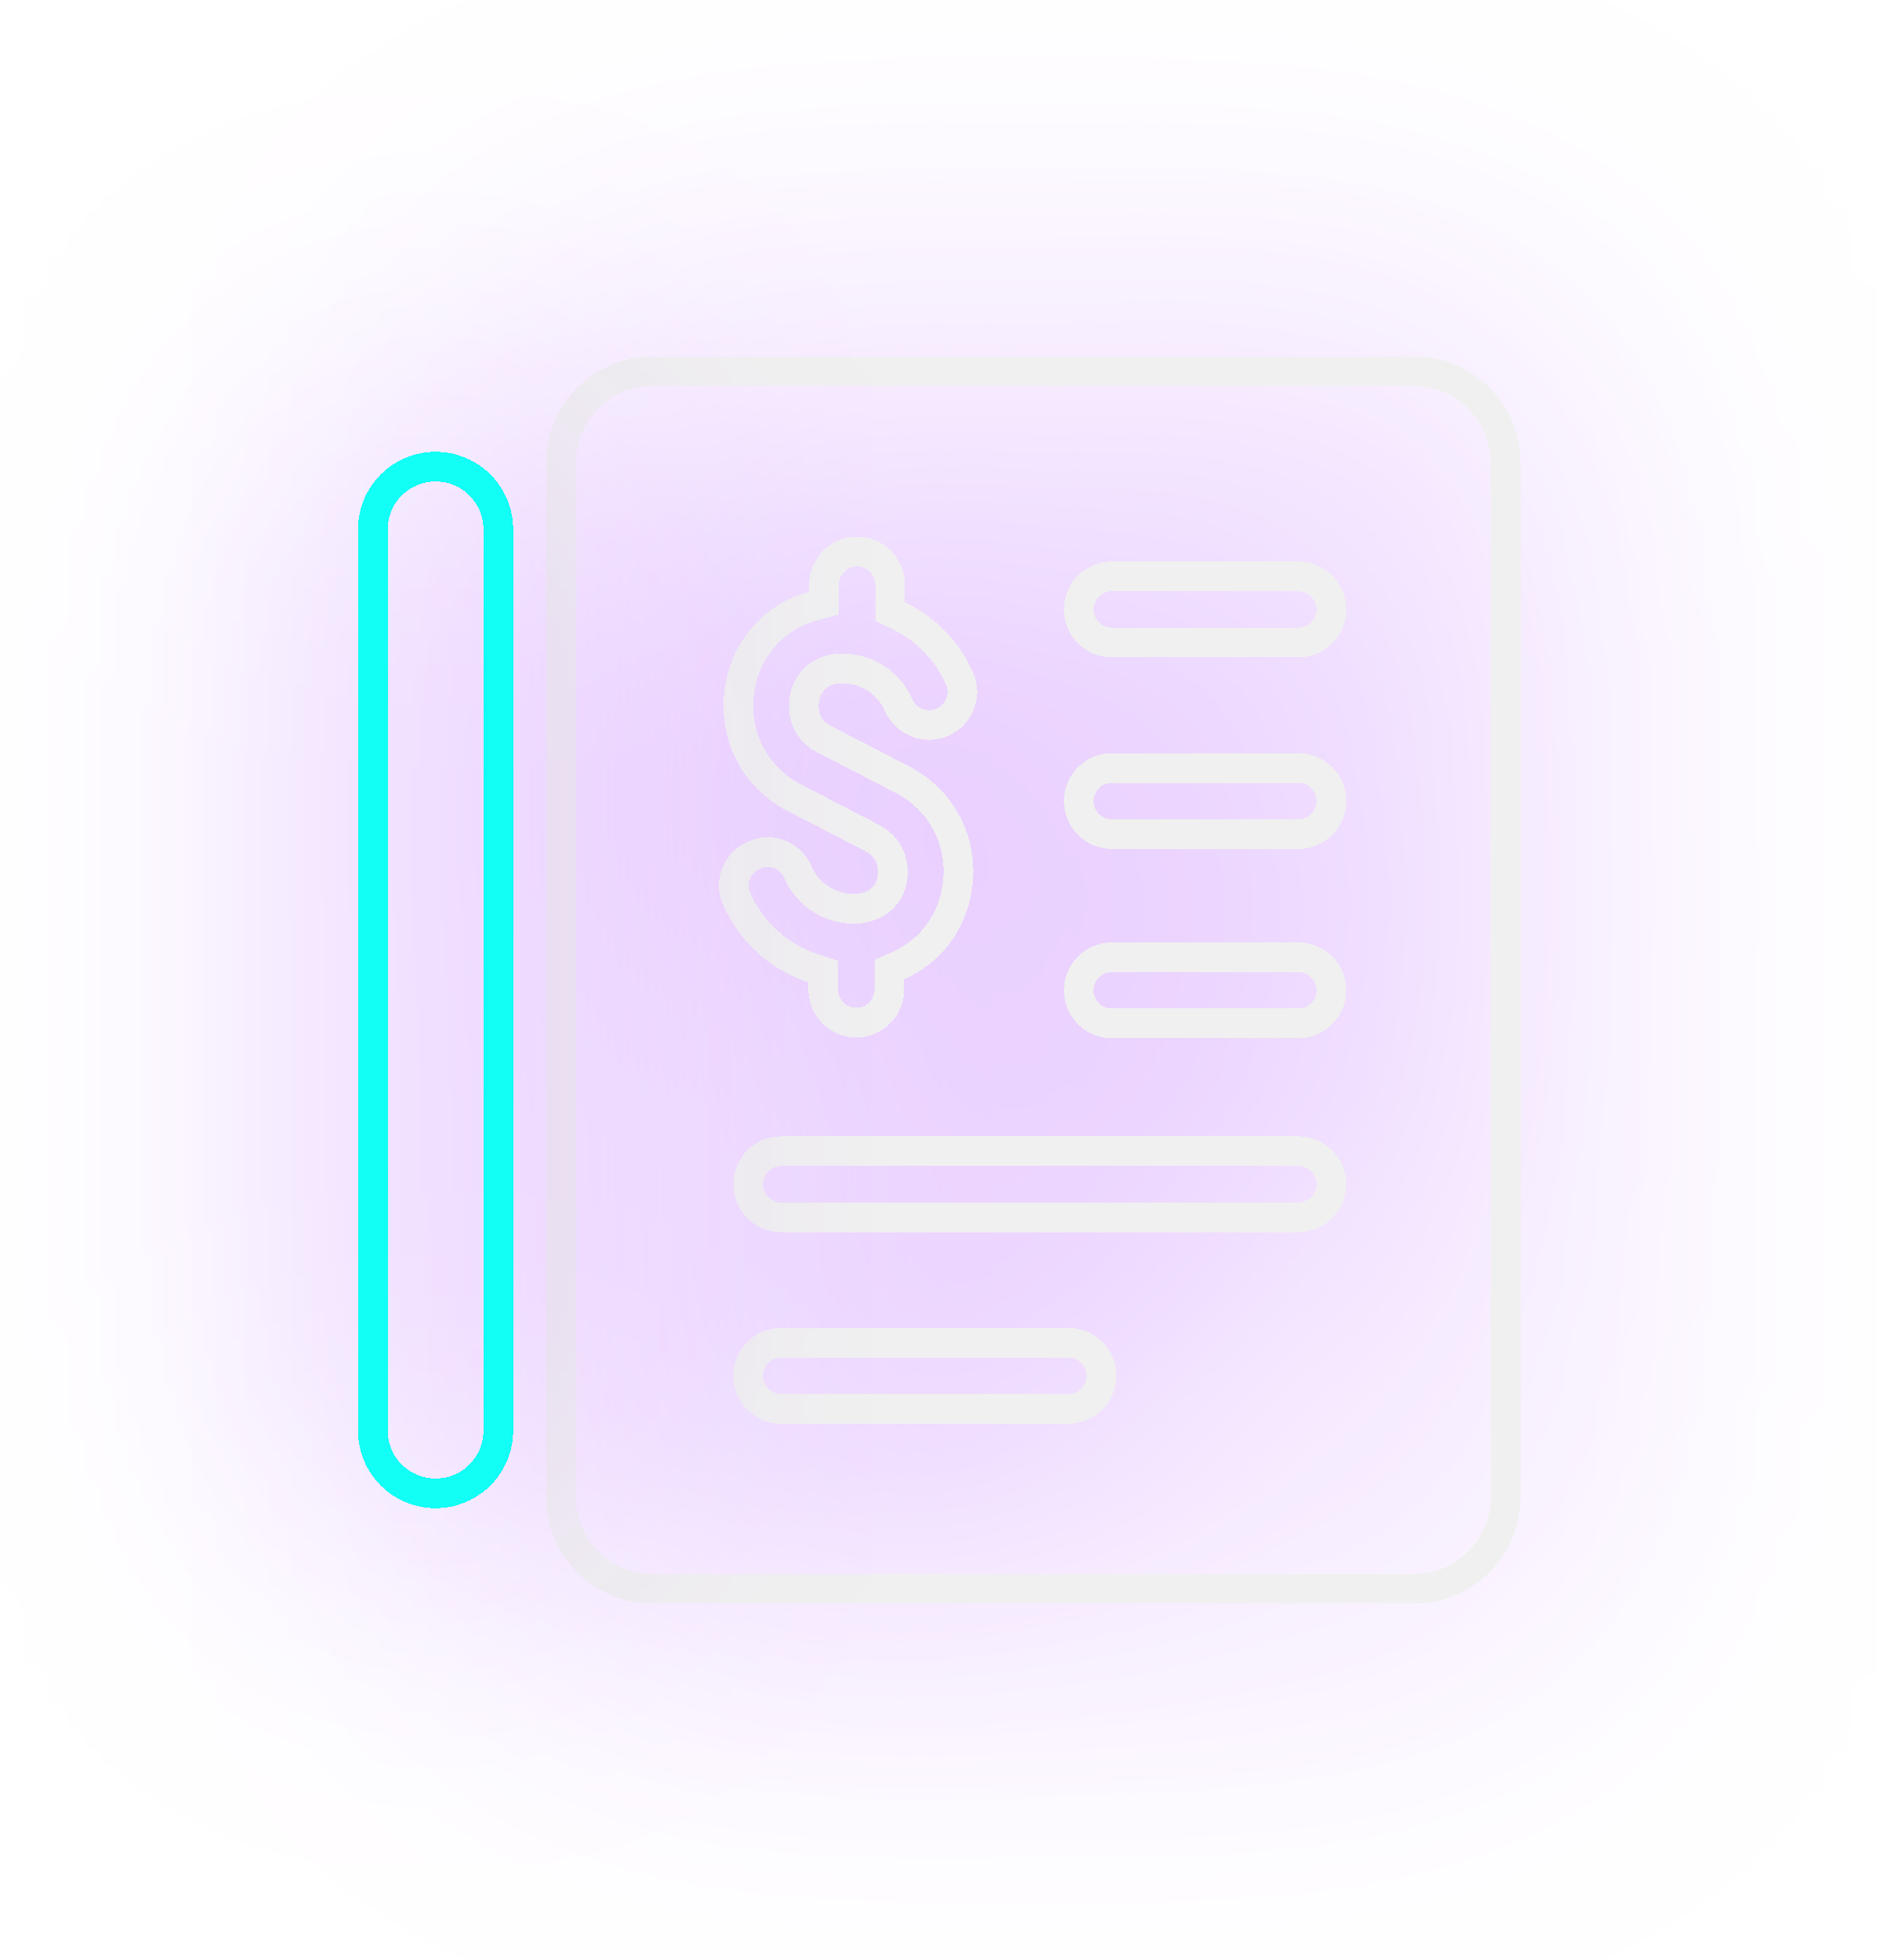
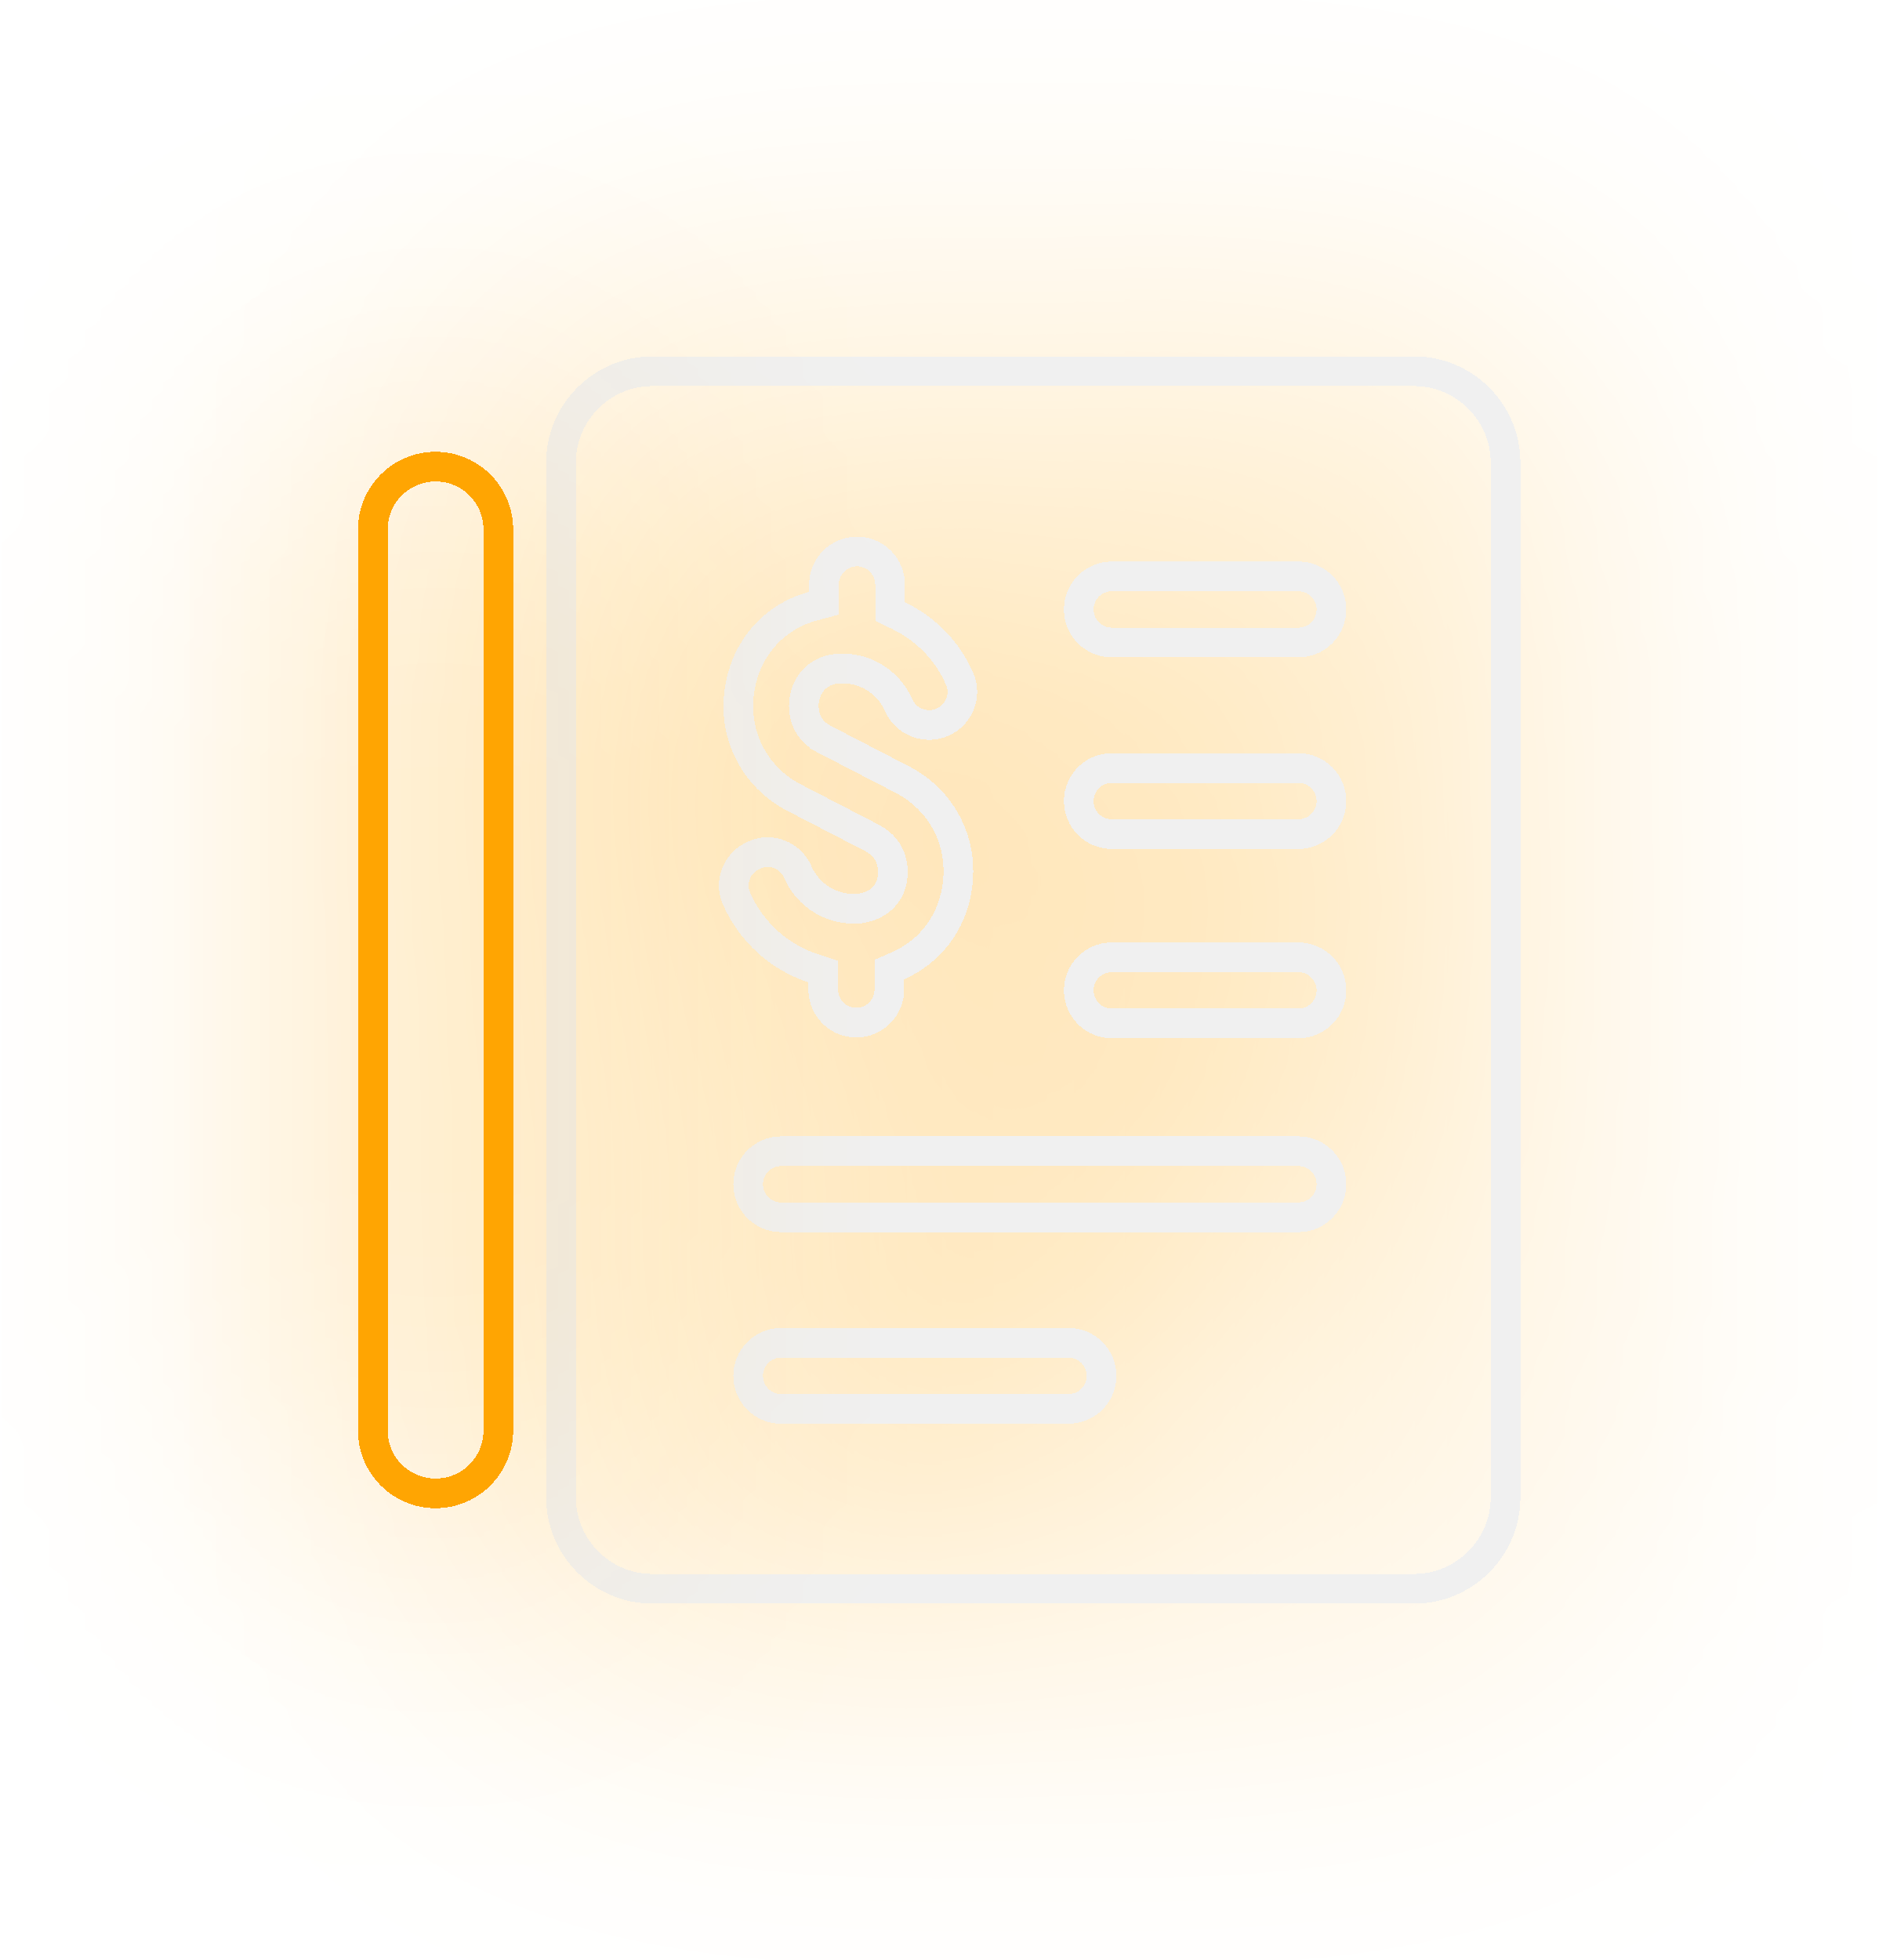
<svg xmlns="http://www.w3.org/2000/svg" width="127" height="132" viewBox="0 0 127 132" fill="none">
-   <g id="icons /financial report">
-     <g id="Vector" filter="url(#filter0_d_1459_197647)">
-       <path d="M53.738 58.729L53.741 58.736C54.458 60.374 56.102 61.326 57.857 61.191L57.895 61.188L57.932 61.182C58.611 61.078 59.154 60.812 59.538 60.39C59.912 59.98 60.05 59.517 60.107 59.177C60.184 58.743 60.277 57.244 58.763 56.445L58.763 56.445L58.756 56.441L53.517 53.731L53.514 53.729C50.737 52.307 49.271 49.29 49.859 46.214L49.86 46.208C50.359 43.511 52.249 41.497 54.761 40.824L55.503 40.626V39.858V39.368C55.503 38.139 56.5 37.142 57.729 37.142C58.957 37.142 59.954 38.139 59.954 39.368V40.555V41.18L60.516 41.454C62.33 42.337 63.803 43.793 64.63 45.701L64.63 45.701L64.634 45.709C65.127 46.819 64.622 48.139 63.473 48.644C62.343 49.126 61.026 48.62 60.529 47.483C59.81 45.842 58.139 44.893 56.412 45.029L56.398 45.03L56.385 45.031C55.645 45.109 55.094 45.431 54.726 45.872C54.385 46.279 54.253 46.725 54.196 47.004C54.076 47.548 54.03 49.014 55.515 49.779C55.516 49.779 55.516 49.779 55.516 49.78L60.753 52.488L60.756 52.49C63.49 53.891 64.956 56.794 64.458 59.852L64.457 59.855C64.073 62.254 62.59 64.112 60.499 65.033L59.903 65.296V65.948V66.645C59.903 67.874 58.905 68.871 57.677 68.871C56.449 68.871 55.451 67.874 55.451 66.645V66.155V65.429L54.761 65.204C52.502 64.466 50.607 62.781 49.612 60.514L49.61 60.51C49.118 59.404 49.644 58.085 50.768 57.603L50.795 57.591L50.821 57.578L50.85 57.564C51.953 57.086 53.26 57.612 53.738 58.729ZM95.225 25H43.948C40.557 25 37.787 27.77 37.787 31.161V100.839C37.787 104.23 40.557 107 43.948 107H95.251C98.642 107 101.412 104.23 101.412 100.839V31.161C101.412 27.77 98.642 25 95.251 25H95.225ZM71.974 94.884H52.619C51.391 94.884 50.393 93.886 50.393 92.658C50.393 91.43 51.391 90.432 52.619 90.432H71.974C73.202 90.432 74.2 91.43 74.2 92.658C74.2 93.886 73.202 94.884 71.974 94.884ZM87.458 81.981H52.619C51.391 81.981 50.393 80.983 50.393 79.755C50.393 78.526 51.391 77.529 52.619 77.529H87.458C88.686 77.529 89.683 78.526 89.683 79.755C89.683 80.983 88.686 81.981 87.458 81.981ZM87.458 68.923H74.89C73.662 68.923 72.664 67.925 72.664 66.697C72.664 65.468 73.662 64.471 74.89 64.471H87.458C88.686 64.471 89.683 65.468 89.683 66.697C89.683 67.925 88.686 68.923 87.458 68.923ZM87.458 56.174H74.89C73.662 56.174 72.664 55.177 72.664 53.948C72.664 52.72 73.662 51.723 74.89 51.723H87.458C88.686 51.723 89.683 52.72 89.683 53.948C89.683 55.177 88.686 56.174 87.458 56.174ZM87.458 43.271H74.89C73.662 43.271 72.664 42.273 72.664 41.045C72.664 39.817 73.662 38.819 74.89 38.819H87.458C88.686 38.819 89.683 39.817 89.683 41.045C89.683 42.273 88.686 43.271 87.458 43.271Z" stroke="#F0F0F0" stroke-width="2" shape-rendering="crispEdges" />
-     </g>
-     <g id="Vector_2" filter="url(#filter1_d_1459_197647)">
-       <path d="M29.341 31.426C27.008 31.426 25.115 33.319 25.115 35.652V96.348C25.115 98.681 27.008 100.574 29.341 100.574C31.674 100.574 33.566 98.681 33.566 96.348V35.652C33.566 33.319 31.674 31.426 29.341 31.426Z" stroke="#11FFF5" stroke-width="2" shape-rendering="crispEdges" />
-     </g>
+   <g filter="url(#filter0_d_1_2009)">
+     <path d="M53.738 58.729L53.741 58.736C54.458 60.374 56.101 61.326 57.857 61.191L57.895 61.188L57.932 61.182C58.611 61.078 59.153 60.812 59.538 60.39C59.912 59.98 60.05 59.517 60.107 59.177C60.184 58.743 60.277 57.244 58.763 56.445L58.763 56.445L58.755 56.441L53.517 53.731L53.513 53.729C50.737 52.307 49.271 49.29 49.859 46.214L49.86 46.208C50.359 43.511 52.248 41.497 54.761 40.824L55.502 40.626V39.858V39.368C55.502 38.139 56.5 37.142 57.728 37.142C58.957 37.142 59.954 38.139 59.954 39.368V40.555V41.18L60.516 41.454C62.33 42.337 63.803 43.793 64.63 45.701L64.63 45.701L64.634 45.709C65.127 46.819 64.622 48.139 63.473 48.644C62.343 49.126 61.026 48.62 60.528 47.483C59.81 45.842 58.139 44.893 56.411 45.029L56.398 45.03L56.385 45.031C55.644 45.109 55.094 45.431 54.725 45.872C54.385 46.279 54.252 46.725 54.195 47.004C54.076 47.548 54.03 49.014 55.515 49.779C55.515 49.779 55.516 49.779 55.516 49.78L60.753 52.488L60.756 52.49C63.49 53.891 64.956 56.794 64.457 59.852L64.457 59.855C64.072 62.254 62.59 64.112 60.499 65.033L59.903 65.296V65.948V66.645C59.903 67.874 58.905 68.871 57.677 68.871C56.448 68.871 55.451 67.874 55.451 66.645V66.155V65.429L54.761 65.204C52.502 64.466 50.606 62.781 49.612 60.514L49.61 60.51C49.118 59.404 49.644 58.085 50.767 57.603L50.794 57.591L50.821 57.578L50.85 57.564C51.952 57.086 53.259 57.612 53.738 58.729ZM95.225 25H43.948C40.557 25 37.786 27.77 37.786 31.161V100.839C37.786 104.23 40.557 107 43.948 107H95.251C98.642 107 101.412 104.23 101.412 100.839V31.161C101.412 27.77 98.642 25 95.251 25H95.225ZM71.974 94.884H52.619C51.39 94.884 50.393 93.886 50.393 92.658C50.393 91.43 51.39 90.432 52.619 90.432H71.974C73.202 90.432 74.199 91.43 74.199 92.658C74.199 93.886 73.202 94.884 71.974 94.884ZM87.457 81.981H52.619C51.39 81.981 50.393 80.983 50.393 79.755C50.393 78.526 51.39 77.529 52.619 77.529H87.457C88.686 77.529 89.683 78.526 89.683 79.755C89.683 80.983 88.686 81.981 87.457 81.981ZM87.457 68.923H74.89C73.661 68.923 72.664 67.925 72.664 66.697C72.664 65.468 73.661 64.471 74.89 64.471H87.457C88.686 64.471 89.683 65.468 89.683 66.697C89.683 67.925 88.686 68.923 87.457 68.923ZM87.457 56.174H74.89C73.661 56.174 72.664 55.177 72.664 53.948C72.664 52.72 73.661 51.723 74.89 51.723H87.457C88.686 51.723 89.683 52.72 89.683 53.948C89.683 55.177 88.686 56.174 87.457 56.174ZM87.457 43.271H74.89C73.661 43.271 72.664 42.273 72.664 41.045C72.664 39.817 73.661 38.819 74.89 38.819H87.457C88.686 38.819 89.683 39.817 89.683 41.045C89.683 42.273 88.686 43.271 87.457 43.271Z" stroke="#F0F0F0" stroke-width="2" shape-rendering="crispEdges" />
+   </g>
+   <g filter="url(#filter1_d_1_2009)">
+     <path d="M29.34 31.426C27.007 31.426 25.114 33.319 25.114 35.652V96.348C25.114 98.681 27.007 100.574 29.34 100.574C31.673 100.574 33.566 98.681 33.566 96.348V35.652C33.566 33.319 31.673 31.426 29.34 31.426Z" stroke="#FFA502" stroke-width="2" shape-rendering="crispEdges" />
  </g>
  <defs>
-     <filter id="filter0_d_1459_197647" x="12.787" y="0" width="113.626" height="132" filterUnits="userSpaceOnUse" color-interpolation-filters="sRGB">
+     <filter id="filter0_d_1_2009" x="12.786" y="0" width="113.626" height="132" filterUnits="userSpaceOnUse" color-interpolation-filters="sRGB">
      <feFlood flood-opacity="0" result="BackgroundImageFix" />
      <feColorMatrix in="SourceAlpha" type="matrix" values="0 0 0 0 0 0 0 0 0 0 0 0 0 0 0 0 0 0 127 0" result="hardAlpha" />
      <feOffset />
      <feGaussianBlur stdDeviation="12" />
      <feComposite in2="hardAlpha" operator="out" />
-       <feColorMatrix type="matrix" values="0 0 0 0 0.686 0 0 0 0 0.314 0 0 0 0 1 0 0 0 1 0" />
-       <feBlend mode="normal" in2="BackgroundImageFix" result="effect1_dropShadow_1459_197647" />
-       <feBlend mode="normal" in="SourceGraphic" in2="effect1_dropShadow_1459_197647" result="shape" />
+       <feColorMatrix type="matrix" values="0 0 0 0 1 0 0 0 0 0.647 0 0 0 0 0.008 0 0 0 1 0" />
+       <feBlend mode="normal" in2="BackgroundImageFix" result="effect1_dropShadow_1_2009" />
+       <feBlend mode="normal" in="SourceGraphic" in2="effect1_dropShadow_1_2009" result="shape" />
    </filter>
-     <filter id="filter1_d_1459_197647" x="0.115" y="6.426" width="58.452" height="119.148" filterUnits="userSpaceOnUse" color-interpolation-filters="sRGB">
+     <filter id="filter1_d_1_2009" x="0.115" y="6.426" width="58.452" height="119.148" filterUnits="userSpaceOnUse" color-interpolation-filters="sRGB">
      <feFlood flood-opacity="0" result="BackgroundImageFix" />
      <feColorMatrix in="SourceAlpha" type="matrix" values="0 0 0 0 0 0 0 0 0 0 0 0 0 0 0 0 0 0 127 0" result="hardAlpha" />
      <feOffset />
      <feGaussianBlur stdDeviation="12" />
      <feComposite in2="hardAlpha" operator="out" />
-       <feColorMatrix type="matrix" values="0 0 0 0 0.686 0 0 0 0 0.314 0 0 0 0 1 0 0 0 1 0" />
-       <feBlend mode="normal" in2="BackgroundImageFix" result="effect1_dropShadow_1459_197647" />
-       <feBlend mode="normal" in="SourceGraphic" in2="effect1_dropShadow_1459_197647" result="shape" />
+       <feColorMatrix type="matrix" values="0 0 0 0 1 0 0 0 0 0.647 0 0 0 0 0.008 0 0 0 1 0" />
+       <feBlend mode="normal" in2="BackgroundImageFix" result="effect1_dropShadow_1_2009" />
+       <feBlend mode="normal" in="SourceGraphic" in2="effect1_dropShadow_1_2009" result="shape" />
    </filter>
  </defs>
</svg>
